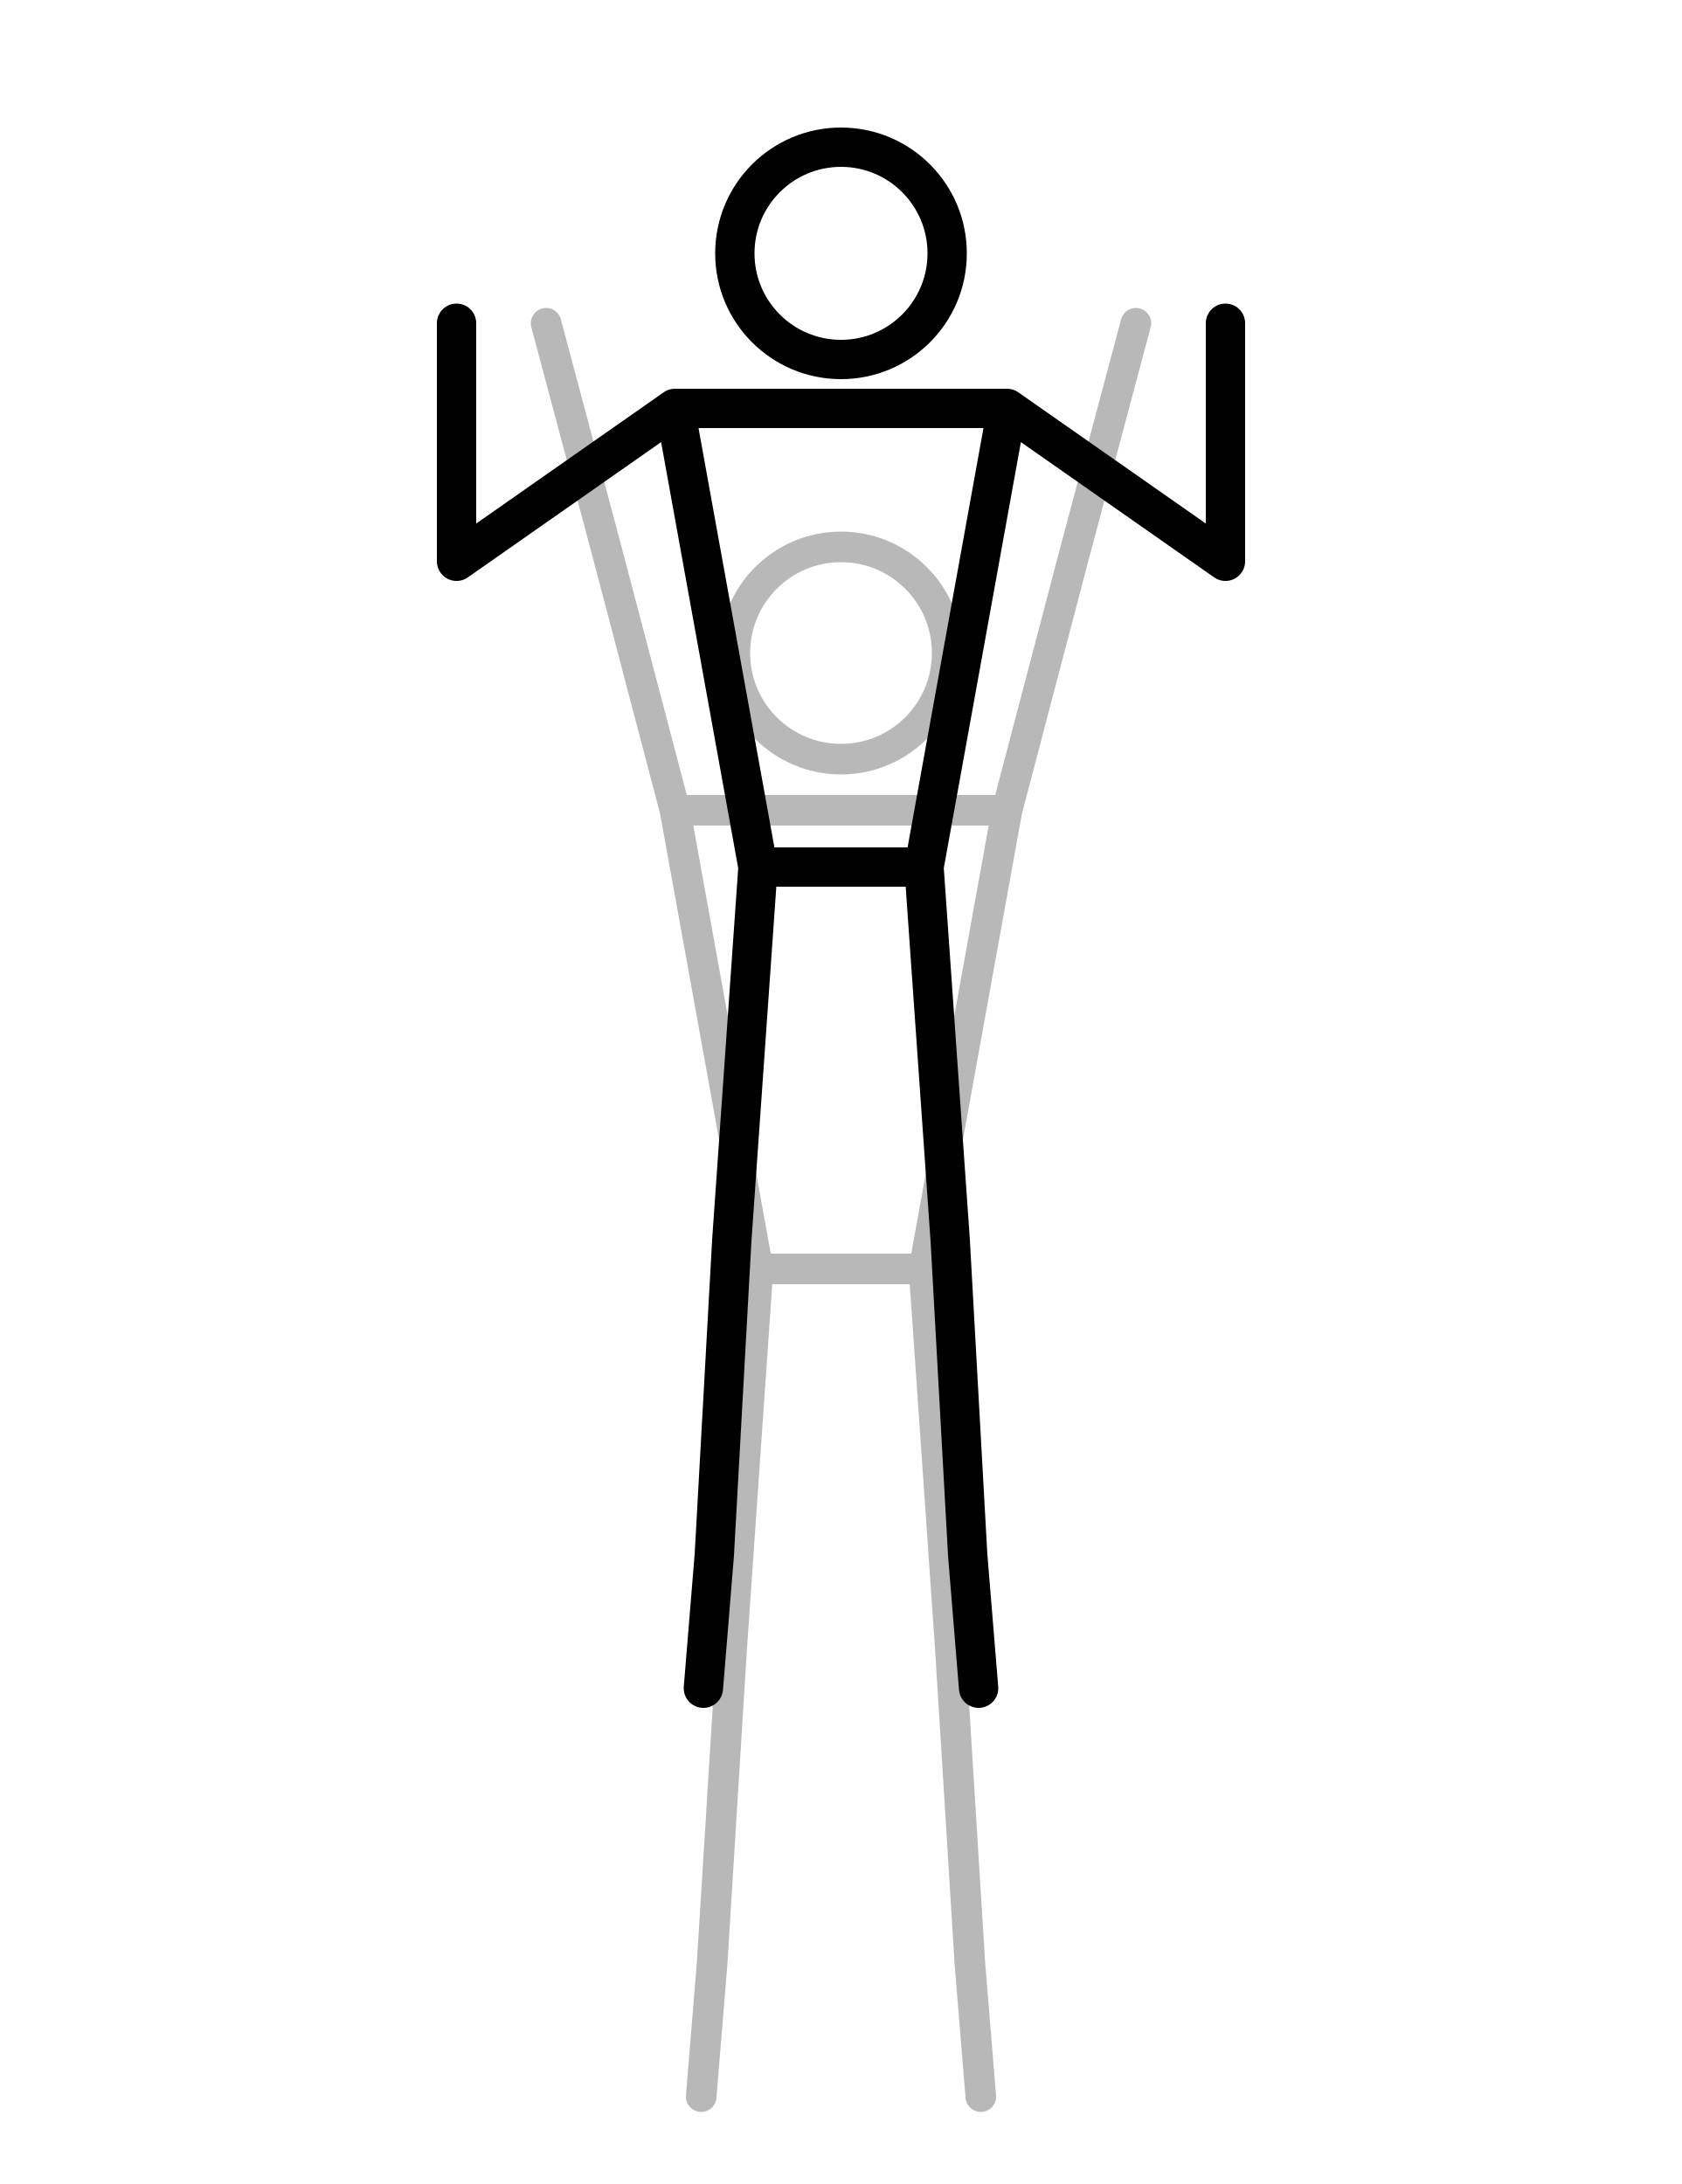
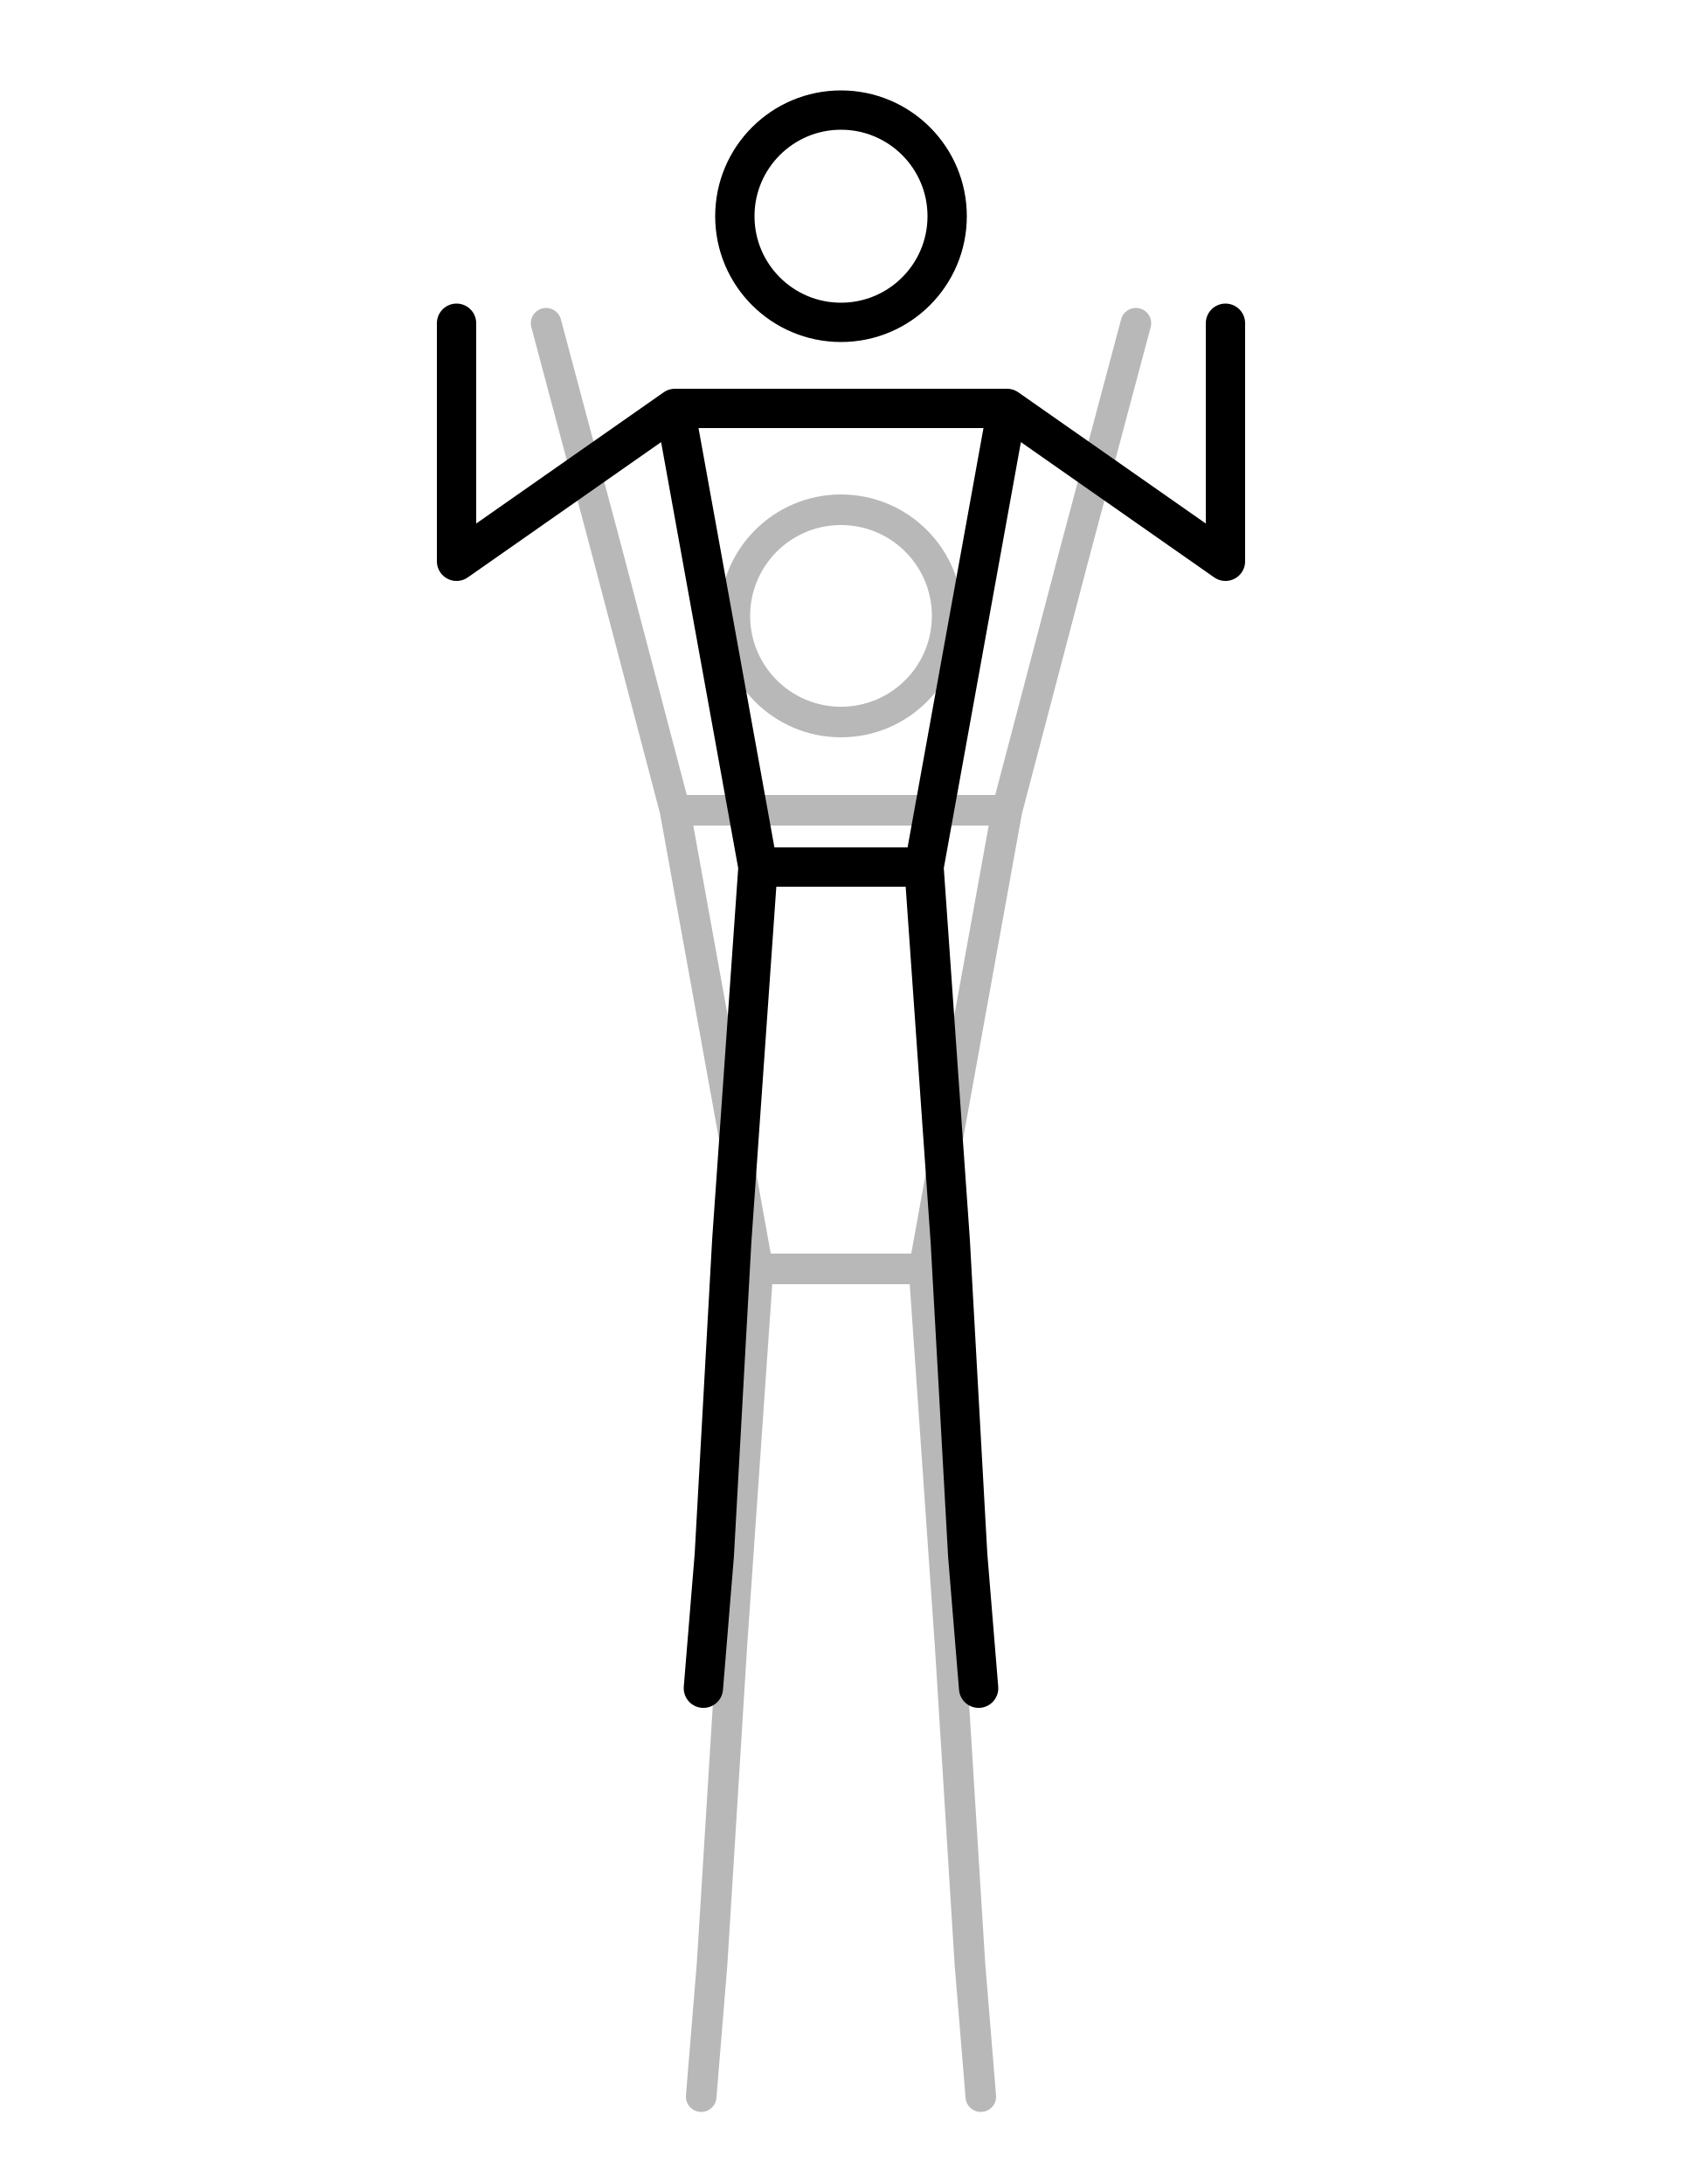
<svg xmlns="http://www.w3.org/2000/svg" viewBox="0 0 770 1000" role="img" aria-label="weighted_pull_up">
  <g stroke="currentColor" stroke-width="14" stroke-linecap="round" stroke-linejoin="round" fill="none" opacity="0.28">
    <path d="M461 371L309 371M461 371L423 581M309 371L347 581M423 581L347 581M461 371L492 253M492 253L520 148M309 371L278 253M278 253L250 148M423 581L435 754M435 754L444 899M347 581L335 754M335 754L326 899M444 899L449 960M326 899L321 960" />
-     <circle cx="385" cy="299" r="48.6" fill="none" />
+     <circle cx="385" cy="282" r="48.6" fill="none" />
  </g>
  <g stroke="currentColor" stroke-width="18" stroke-linecap="round" stroke-linejoin="round" fill="none" opacity="1">
    <path d="M461 187L309 187M461 187L423 397M309 187L347 397M423 397L347 397M461 187L561 257M561 257L561 148M309 187L209 257M209 257L209 148M423 397L435 568M435 568L443 712M347 397L335 568M335 568L327 712M443 712L448 773M327 712L322 773" />
-     <circle cx="385" cy="116" r="48.6" fill="none" />
+     <circle cx="385" cy="99" r="48.6" fill="none" />
  </g>
</svg>
